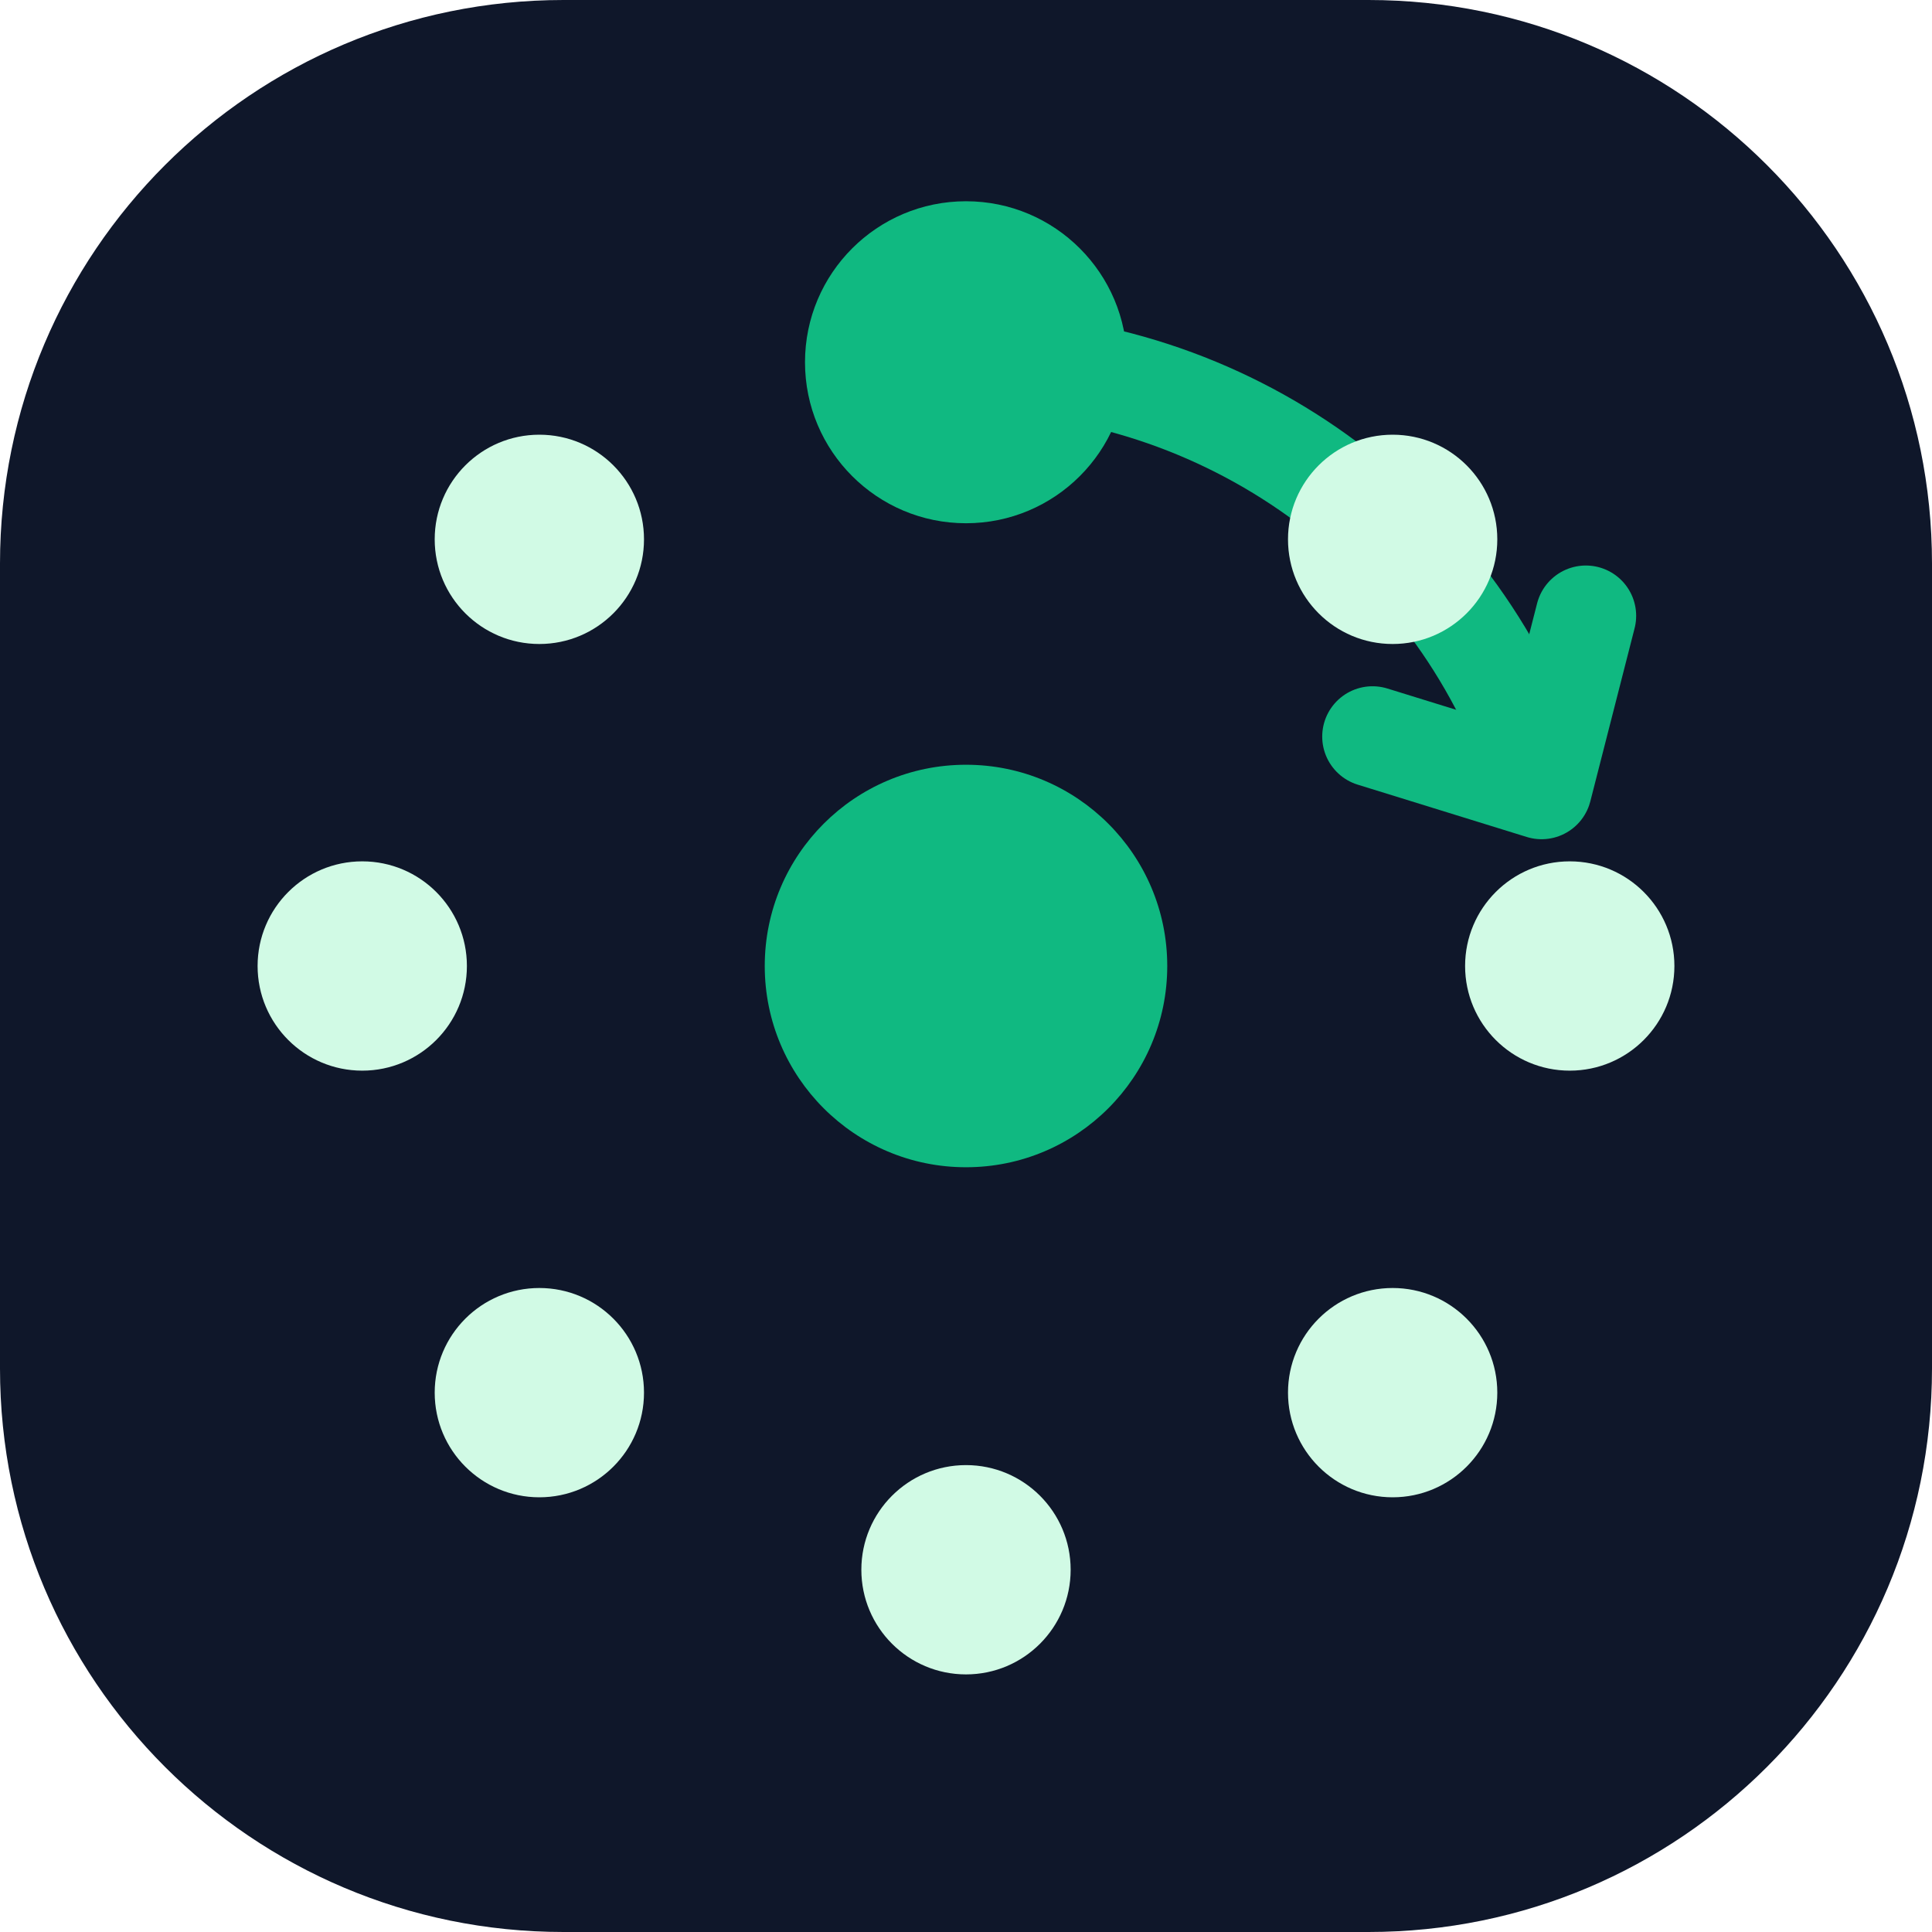
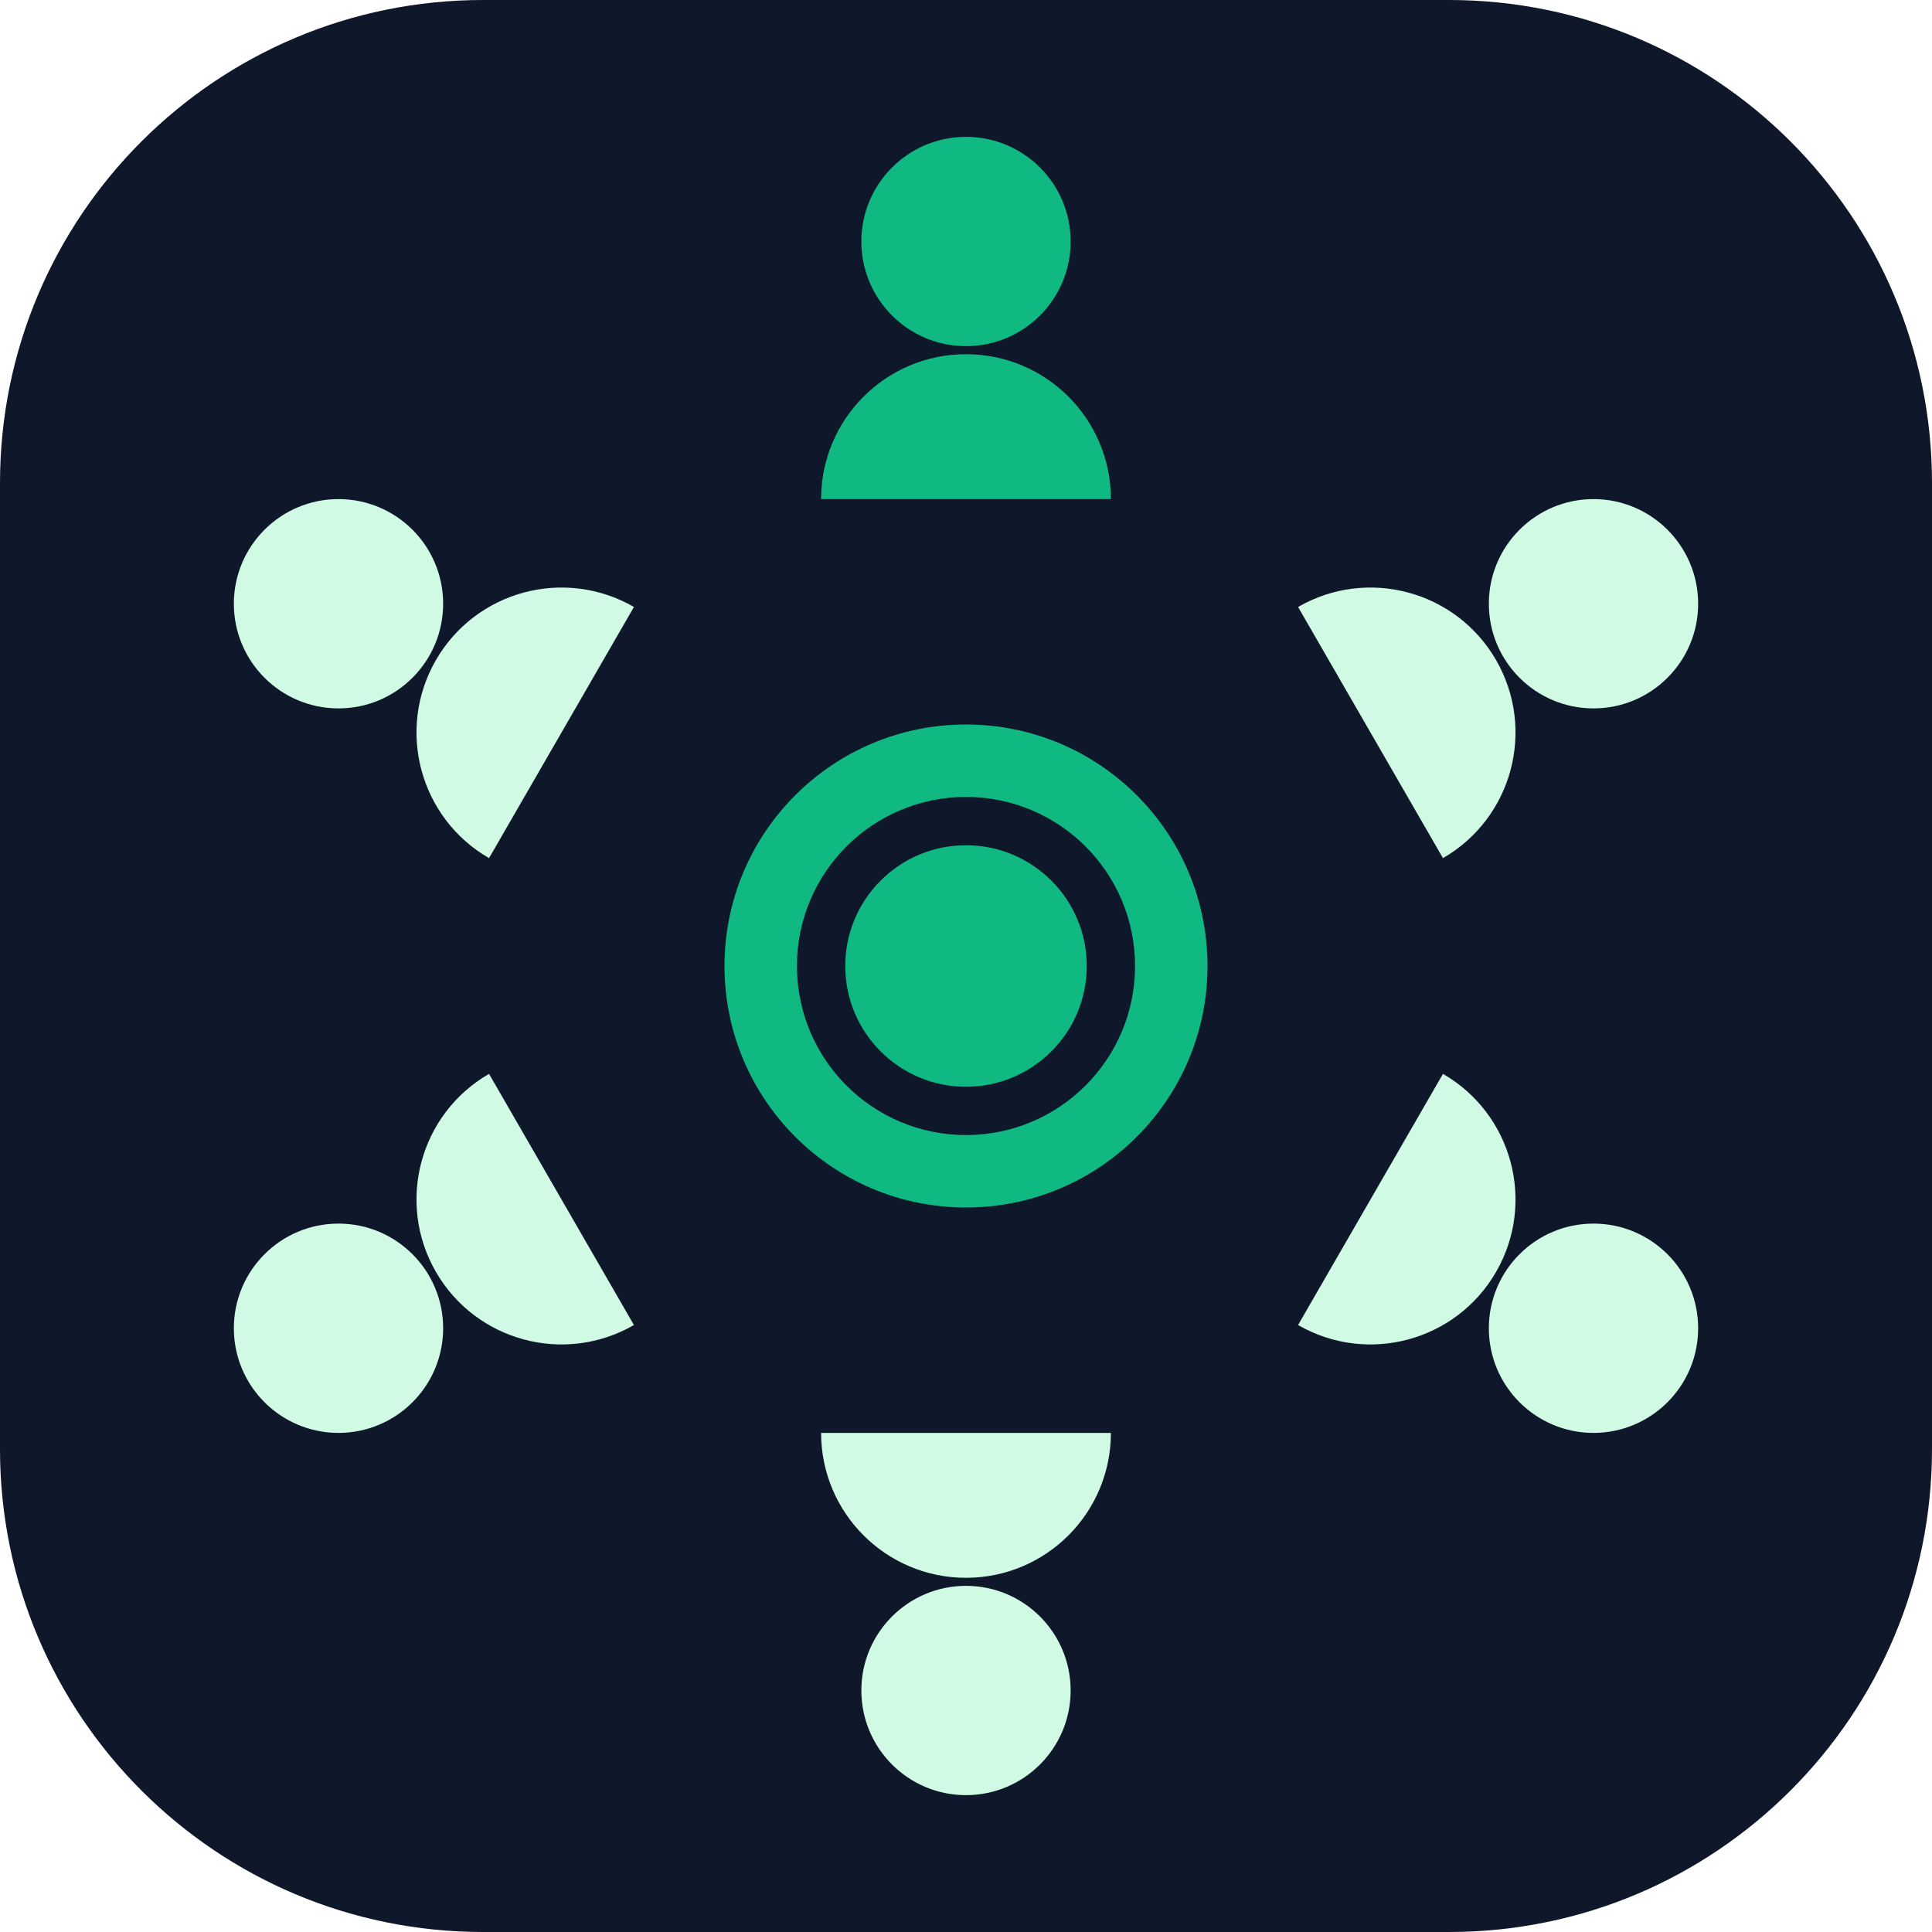
<svg xmlns="http://www.w3.org/2000/svg" viewBox="0 0 48 48">
-   <rect width="48" height="48" rx="14" fill="#0f172a" />
-   <path d="M24 9a15 15 0 0 1 14.2 10.2" fill="none" stroke="#10b981" stroke-width="2.5" stroke-linecap="round" />
-   <path d="M39.4 15.3l-1.1 4.3-4.2-1.3" fill="none" stroke="#10b981" stroke-width="2.5" stroke-linecap="round" stroke-linejoin="round" />
-   <circle cx="24" cy="9" r="4" fill="#10b981" />
-   <circle cx="34.6" cy="13.4" r="2.6" fill="#d1fae5" />
-   <circle cx="39" cy="24" r="2.6" fill="#d1fae5" />
-   <circle cx="34.6" cy="34.6" r="2.6" fill="#d1fae5" />
-   <circle cx="24" cy="39" r="2.6" fill="#d1fae5" />
-   <circle cx="13.4" cy="34.6" r="2.6" fill="#d1fae5" />
-   <circle cx="9" cy="24" r="2.6" fill="#d1fae5" />
-   <circle cx="13.4" cy="13.4" r="2.6" fill="#d1fae5" />
-   <circle cx="24" cy="24" r="5" fill="#10b981" />
+   <rect width="48" height="48" rx="12" fill="#0f172a" />
+   <circle cx="24" cy="24" r="6" fill="#10b981" />
+   <circle cx="24" cy="24" r="3.6" fill="none" stroke="#0f172a" stroke-width="1.2" />
+   <path d="M27.6 12.4A3.6 3.6 0 0 0 20.4 12.4Z" fill="#10b981" />
+   <circle cx="24" cy="6" r="2.6" fill="#10b981" />
+   <path d="M35.85 21.32A3.6 3.6 0 0 0 32.25 15.08Z" fill="#d1fae5" />
+   <circle cx="39.59" cy="15" r="2.6" fill="#d1fae5" />
+   <path d="M32.25 32.92A3.6 3.6 0 0 0 35.85 26.68Z" fill="#d1fae5" />
+   <circle cx="39.59" cy="33" r="2.6" fill="#d1fae5" />
+   <path d="M20.4 35.6A3.6 3.6 0 0 0 27.6 35.6Z" fill="#d1fae5" />
+   <circle cx="24" cy="42" r="2.6" fill="#d1fae5" />
+   <path d="M12.15 26.68A3.6 3.6 0 0 0 15.75 32.92Z" fill="#d1fae5" />
+   <circle cx="8.41" cy="33" r="2.6" fill="#d1fae5" />
+   <path d="M15.75 15.08A3.6 3.6 0 0 0 12.15 21.32Z" fill="#d1fae5" />
+   <circle cx="8.41" cy="15" r="2.6" fill="#d1fae5" />
</svg>
